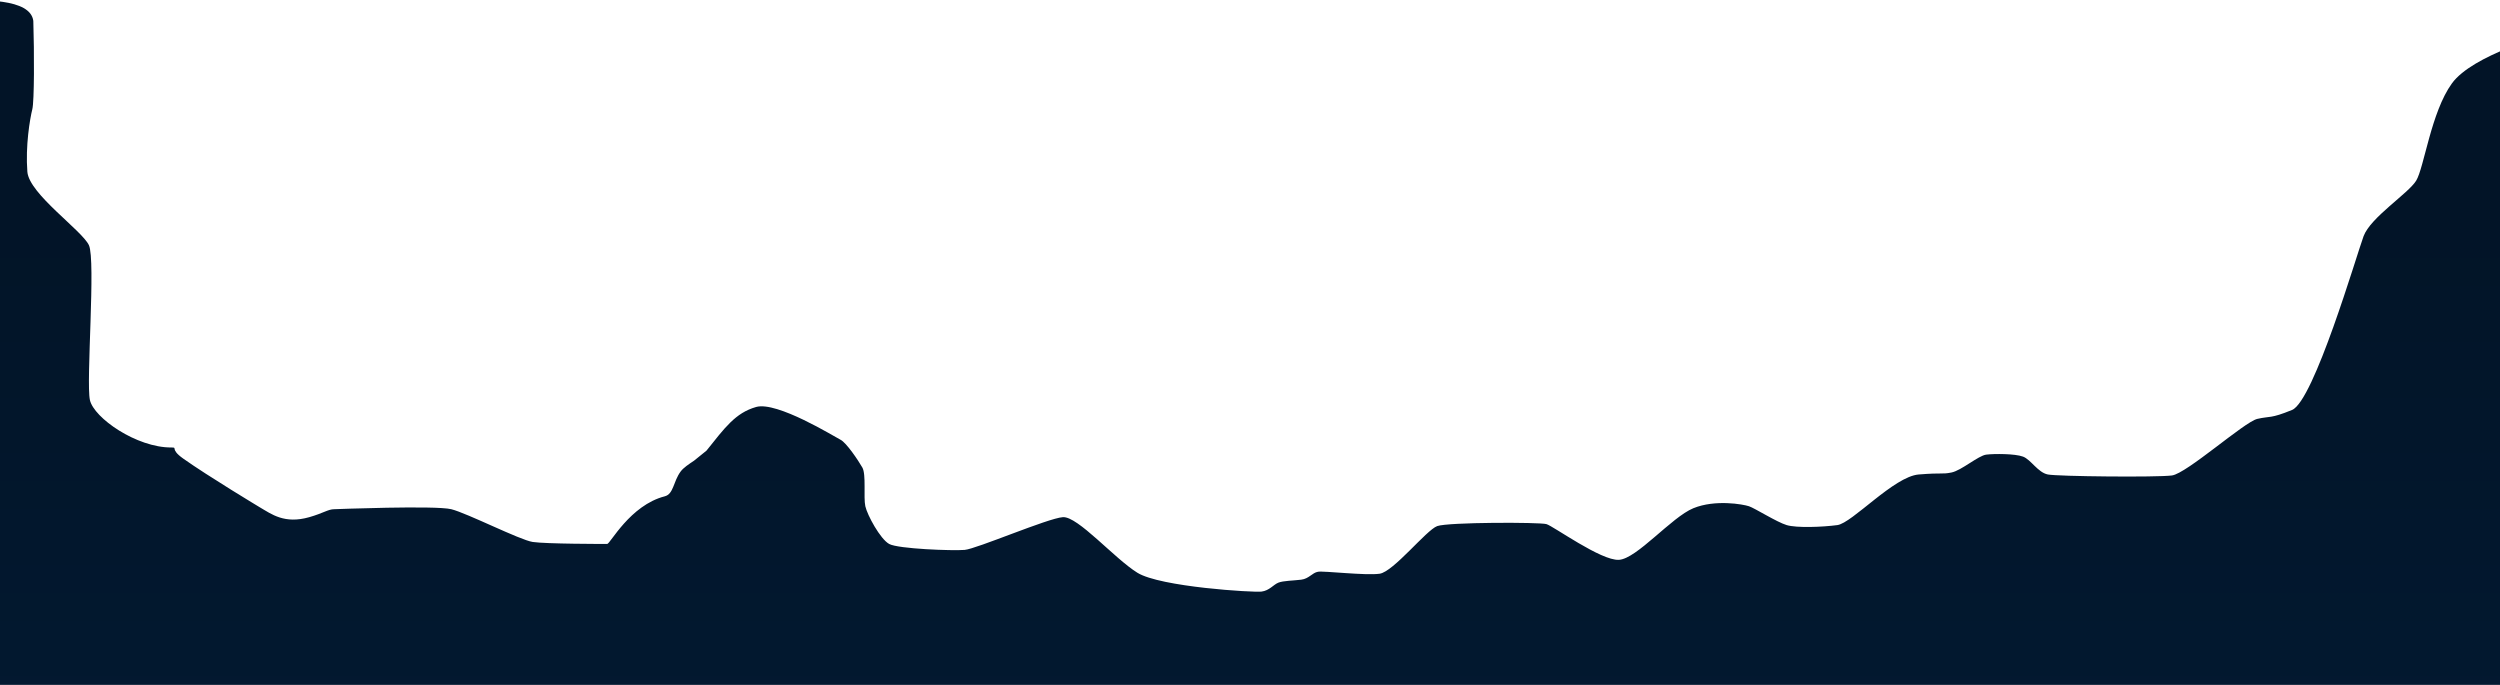
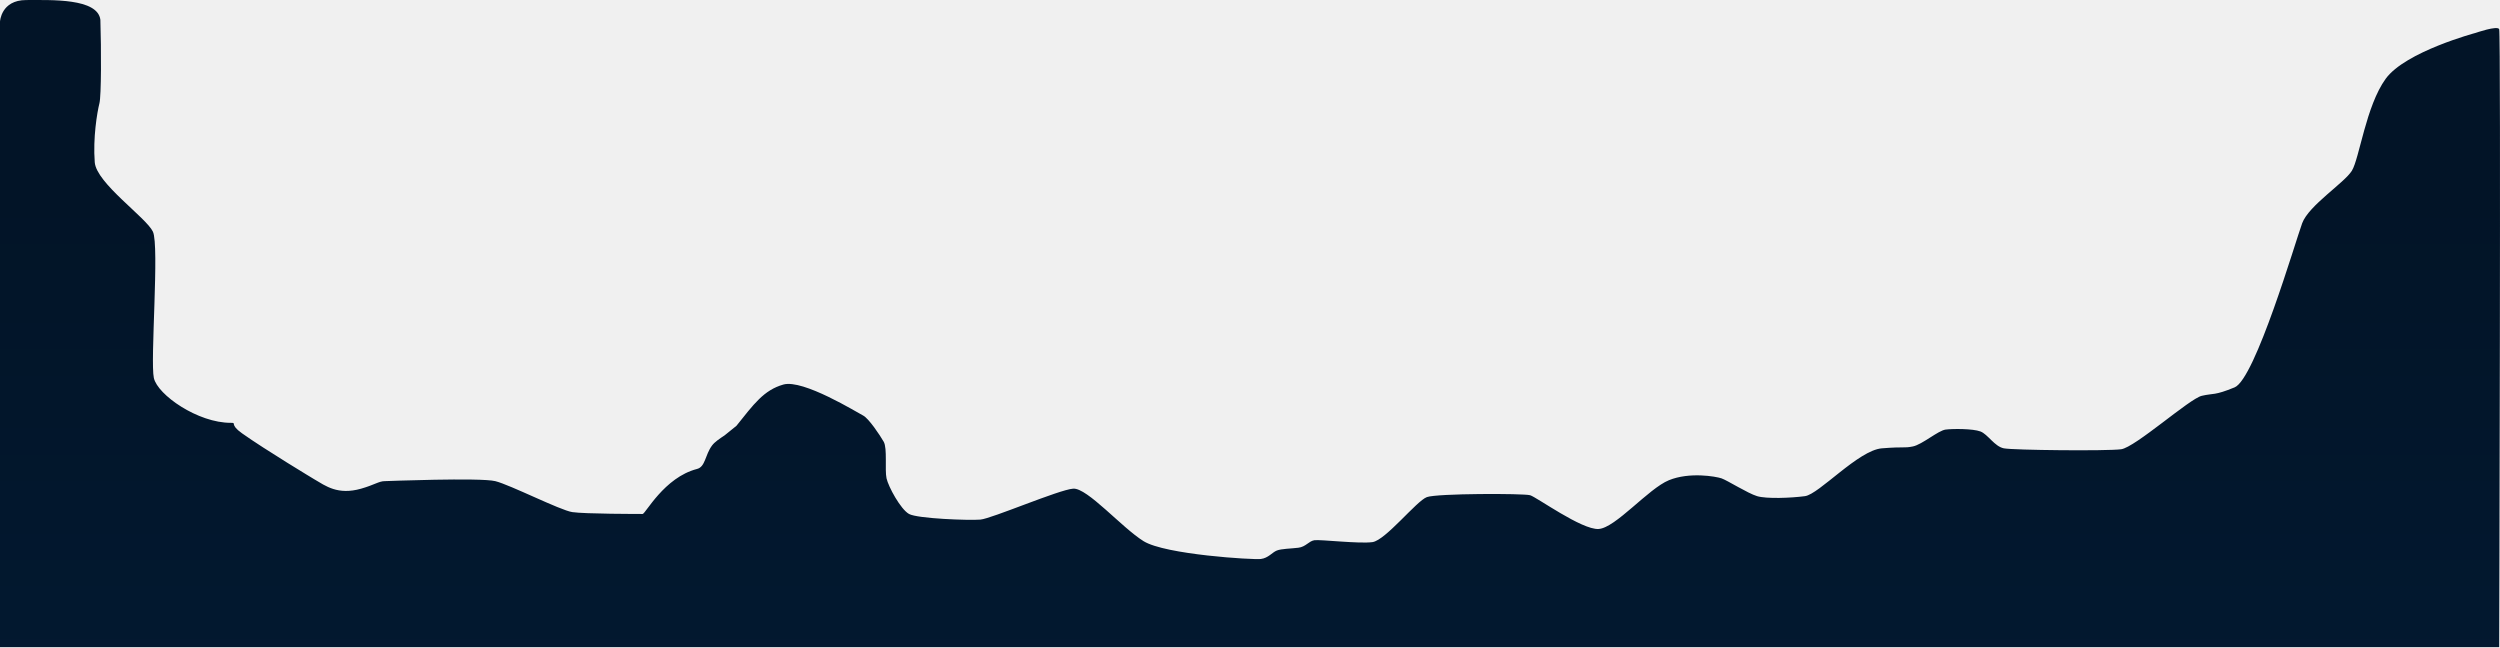
- <svg xmlns="http://www.w3.org/2000/svg" width="1920" height="526" viewBox="0 0 1920 526" fill="none">
-   <rect width="1920" height="526" fill="#1E1E1E" />
-   <g id="Scene" clip-path="url(#clip0_0_1)">
-     <rect width="1920" height="1080" transform="translate(0 -554)" fill="white" />
-     <path id="First Layer Of Stone" d="M-34.65 0.033C-14.062 0.033 23.301 -1.491 25.588 16.041C26.351 40.434 26.351 77.785 24.826 83.883C22.92 91.506 19.488 112.087 21.013 131.906C22.323 148.931 62.951 176.88 68.289 188.314C73.626 199.748 66.001 293.508 69.051 307.228C72.101 320.949 104.889 343.817 131.688 343.671C136.915 343.671 129.971 344.575 140.727 352.202C159.814 365.737 199.44 389.554 199.44 389.554C208.59 394.89 218.469 402.631 237.566 397.176C248.241 394.127 252.053 391.078 256.628 391.078C256.628 391.078 334.404 388.029 346.604 391.078C358.805 394.127 399.217 414.709 409.13 416.233C419.043 417.758 464.031 417.758 466.318 417.758C468.606 417.758 483.856 388.029 510.544 381.169C517.401 379.406 516.999 369.85 522.744 362.112C524.912 359.191 528.966 356.53 533.004 353.827L542.569 346.104C556.547 328.686 564.682 317.138 580.694 312.564C596.707 307.991 640.933 335.432 645.508 337.719C650.083 340.006 659.233 353.727 662.283 359.063C665.333 364.399 663.045 381.931 664.57 388.791C666.095 395.652 676.008 413.946 682.871 417.758C689.733 421.569 731.671 423.093 740.821 422.331C749.971 421.569 804.872 397.939 816.31 397.176C827.747 396.414 855.807 428.887 873.498 439.863C891.188 450.84 962.711 455.109 968.811 454.347C974.911 453.584 977.961 449.011 981.774 447.486C985.586 445.962 993.211 445.962 999.312 445.199C1005.41 444.437 1007.7 439.863 1012.27 439.101C1016.85 438.339 1048.87 442.15 1059.55 440.626C1070.22 439.101 1095.39 407.086 1103.78 404.037C1112.16 400.988 1182.31 400.988 1187.65 402.512C1192.99 404.037 1229.59 430.716 1243.31 429.954C1257.04 429.192 1283.73 397.176 1300.5 390.316C1317.28 383.455 1338.63 387.267 1343.2 388.791C1347.78 390.316 1364.55 400.988 1372.18 403.274C1379.8 405.561 1399.63 404.799 1411.07 403.274C1422.5 401.75 1454.53 365.923 1473.59 364.399C1492.65 362.874 1491.13 364.399 1498.75 362.874C1506.38 361.35 1519.34 349.915 1525.44 349.153C1531.54 348.391 1547.56 348.391 1553.66 350.678C1559.76 352.965 1565.09 362.874 1572.72 364.399C1580.34 365.923 1656.59 366.686 1668.03 365.161C1679.47 363.636 1723.69 323.998 1733.61 321.712C1743.52 319.425 1743.52 321.711 1760.29 314.851C1777.07 307.991 1809.86 195.937 1815.2 181.454C1820.53 166.971 1849.51 148.676 1855.61 138.767C1861.71 128.857 1867.05 86.17 1883.06 64.064C1899.07 41.958 1956.26 26.713 1956.26 26.713C1956.26 26.713 1973.8 20.615 1975.32 23.664C1976.85 26.713 1975.32 526 1975.32 526H-56V17.566C-56 17.566 -55.237 0.033 -34.65 0.033Z" fill="url(#paint0_linear_0_1)" />
-   </g>
+ <svg xmlns="http://www.w3.org/2000/svg" preserveAspectRatio="none" overflow="visible" style="display: block;" width="2032" height="526" viewBox="0 0 2032 526" fill="none">
+   <path id="First Layer Of Stone" d="M21.35 0.033C41.938 0.033 79.301 -1.491 81.588 16.041C82.351 40.434 82.351 77.785 80.826 83.883C78.92 91.506 75.488 112.087 77.013 131.906C78.323 148.931 118.951 176.88 124.289 188.314C129.626 199.748 122.001 293.508 125.051 307.228C128.101 320.949 160.889 343.817 187.688 343.671C192.915 343.671 185.971 344.575 196.727 352.202C215.814 365.737 255.44 389.554 255.44 389.554C264.59 394.89 274.469 402.631 293.566 397.176C304.241 394.127 308.053 391.078 312.628 391.078C312.628 391.078 390.404 388.029 402.604 391.078C414.805 394.127 455.217 414.709 465.13 416.233C475.043 417.758 520.031 417.758 522.318 417.758C524.606 417.758 539.856 388.029 566.544 381.169C573.401 379.406 572.999 369.85 578.744 362.112C580.912 359.191 584.966 356.53 589.004 353.827L598.569 346.104C612.547 328.686 620.682 317.138 636.694 312.564C652.707 307.991 696.933 335.432 701.508 337.719C706.083 340.006 715.233 353.727 718.283 359.063C721.333 364.399 719.045 381.931 720.57 388.791C722.095 395.652 732.008 413.946 738.871 417.758C745.733 421.569 787.671 423.093 796.821 422.331C805.971 421.569 860.872 397.939 872.31 397.176C883.747 396.414 911.807 428.887 929.498 439.863C947.188 450.84 1018.71 455.109 1024.81 454.347C1030.91 453.584 1033.96 449.011 1037.77 447.486C1041.59 445.962 1049.21 445.962 1055.31 445.199C1061.41 444.437 1063.7 439.863 1068.27 439.101C1072.85 438.339 1104.87 442.15 1115.55 440.626C1126.22 439.101 1151.39 407.086 1159.78 404.037C1168.16 400.988 1238.31 400.988 1243.65 402.512C1248.99 404.037 1285.59 430.716 1299.31 429.954C1313.04 429.192 1339.73 397.176 1356.5 390.316C1373.28 383.455 1394.63 387.267 1399.2 388.791C1403.78 390.316 1420.55 400.988 1428.18 403.274C1435.8 405.561 1455.63 404.799 1467.07 403.274C1478.5 401.75 1510.53 365.923 1529.59 364.399C1548.65 362.874 1547.13 364.399 1554.75 362.874C1562.38 361.35 1575.34 349.915 1581.44 349.153C1587.54 348.391 1603.56 348.391 1609.66 350.678C1615.76 352.965 1621.09 362.874 1628.72 364.399C1636.34 365.923 1712.59 366.686 1724.03 365.161C1735.47 363.636 1779.69 323.998 1789.61 321.712C1799.52 319.425 1799.52 321.711 1816.29 314.851C1833.07 307.991 1865.86 195.937 1871.2 181.454C1876.53 166.971 1905.51 148.676 1911.61 138.767C1917.71 128.857 1923.05 86.17 1939.06 64.064C1955.07 41.958 2012.26 26.713 2012.26 26.713C2012.26 26.713 2029.8 20.615 2031.32 23.664C2032.85 26.713 2031.32 526 2031.32 526H0V17.566C0 17.566 0.763 0.033 21.35 0.033Z" fill="url(#paint0_linear_0_4)" />
  <defs>
-     <linearGradient id="paint0_linear_0_1" x1="1259.5" y1="155.5" x2="1259.5" y2="1611.5" gradientUnits="userSpaceOnUse">
+     <linearGradient id="paint0_linear_0_4" x1="1315.5" y1="155.5" x2="1315.5" y2="1611.5" gradientUnits="userSpaceOnUse">
      <stop stop-color="#021427" />
      <stop offset="1" stop-color="#042549" />
    </linearGradient>
-     <clipPath id="clip0_0_1">
-       <rect width="1920" height="1080" fill="white" transform="translate(0 -554)" />
-     </clipPath>
  </defs>
</svg>
